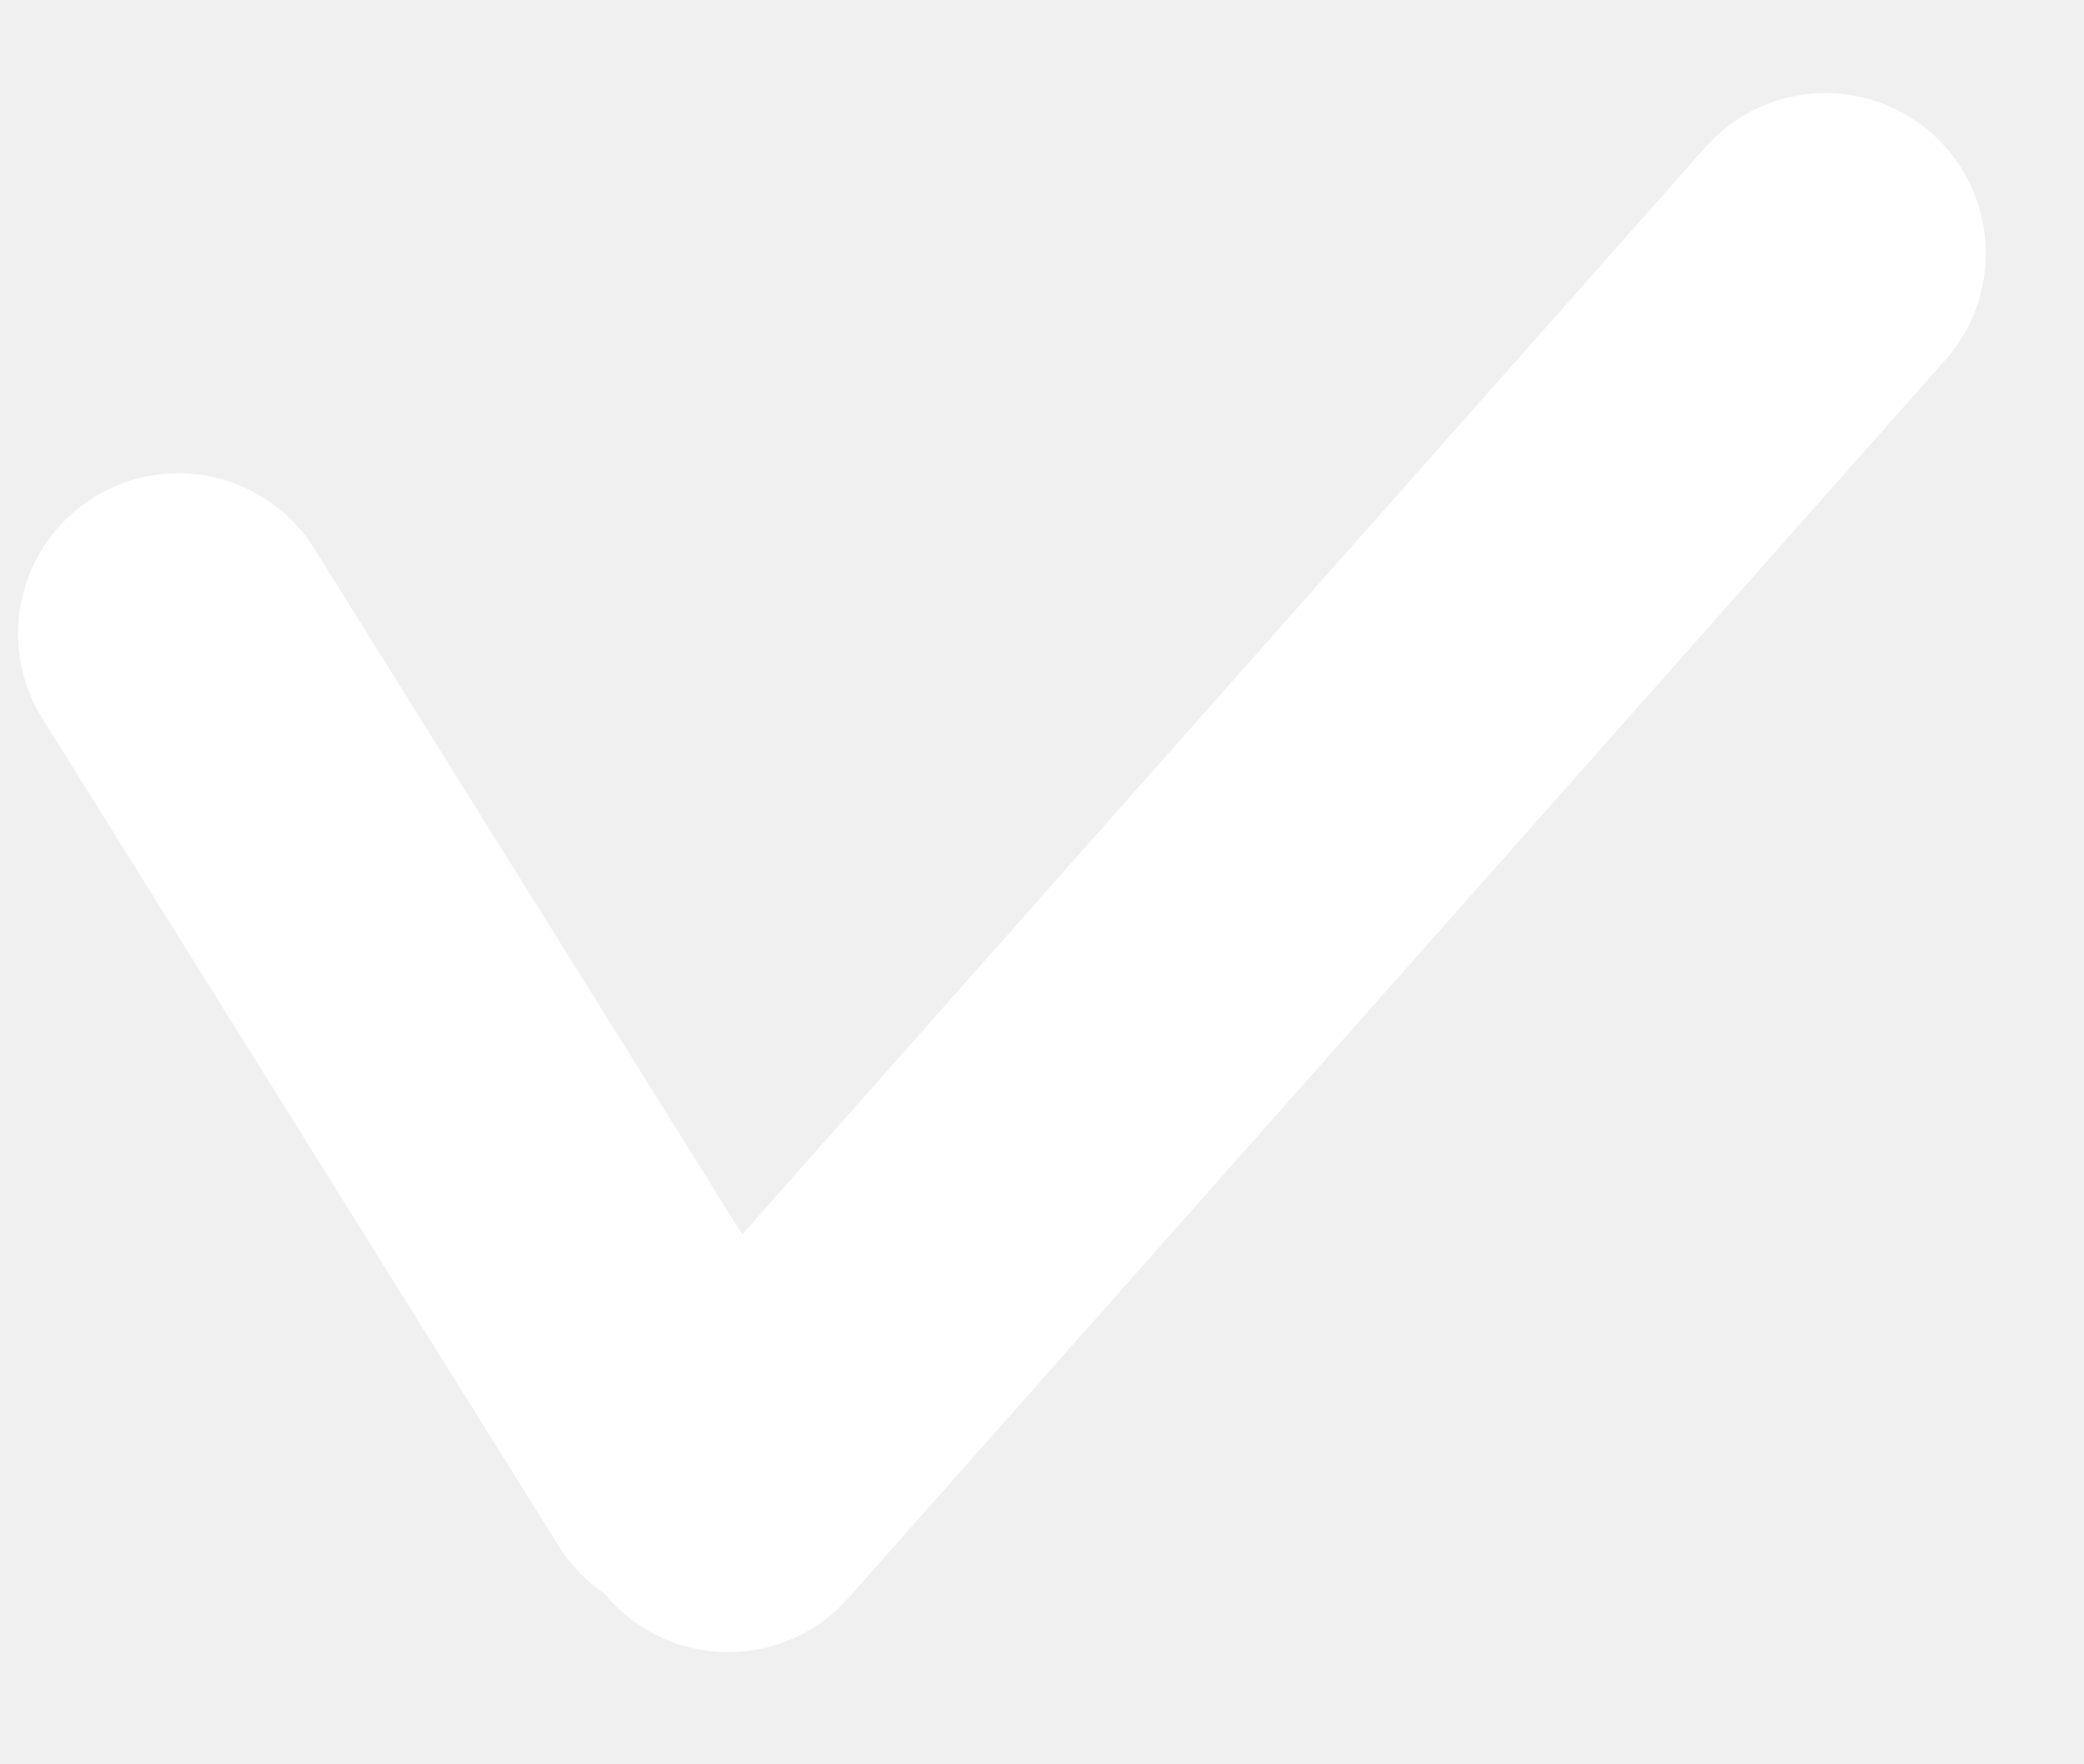
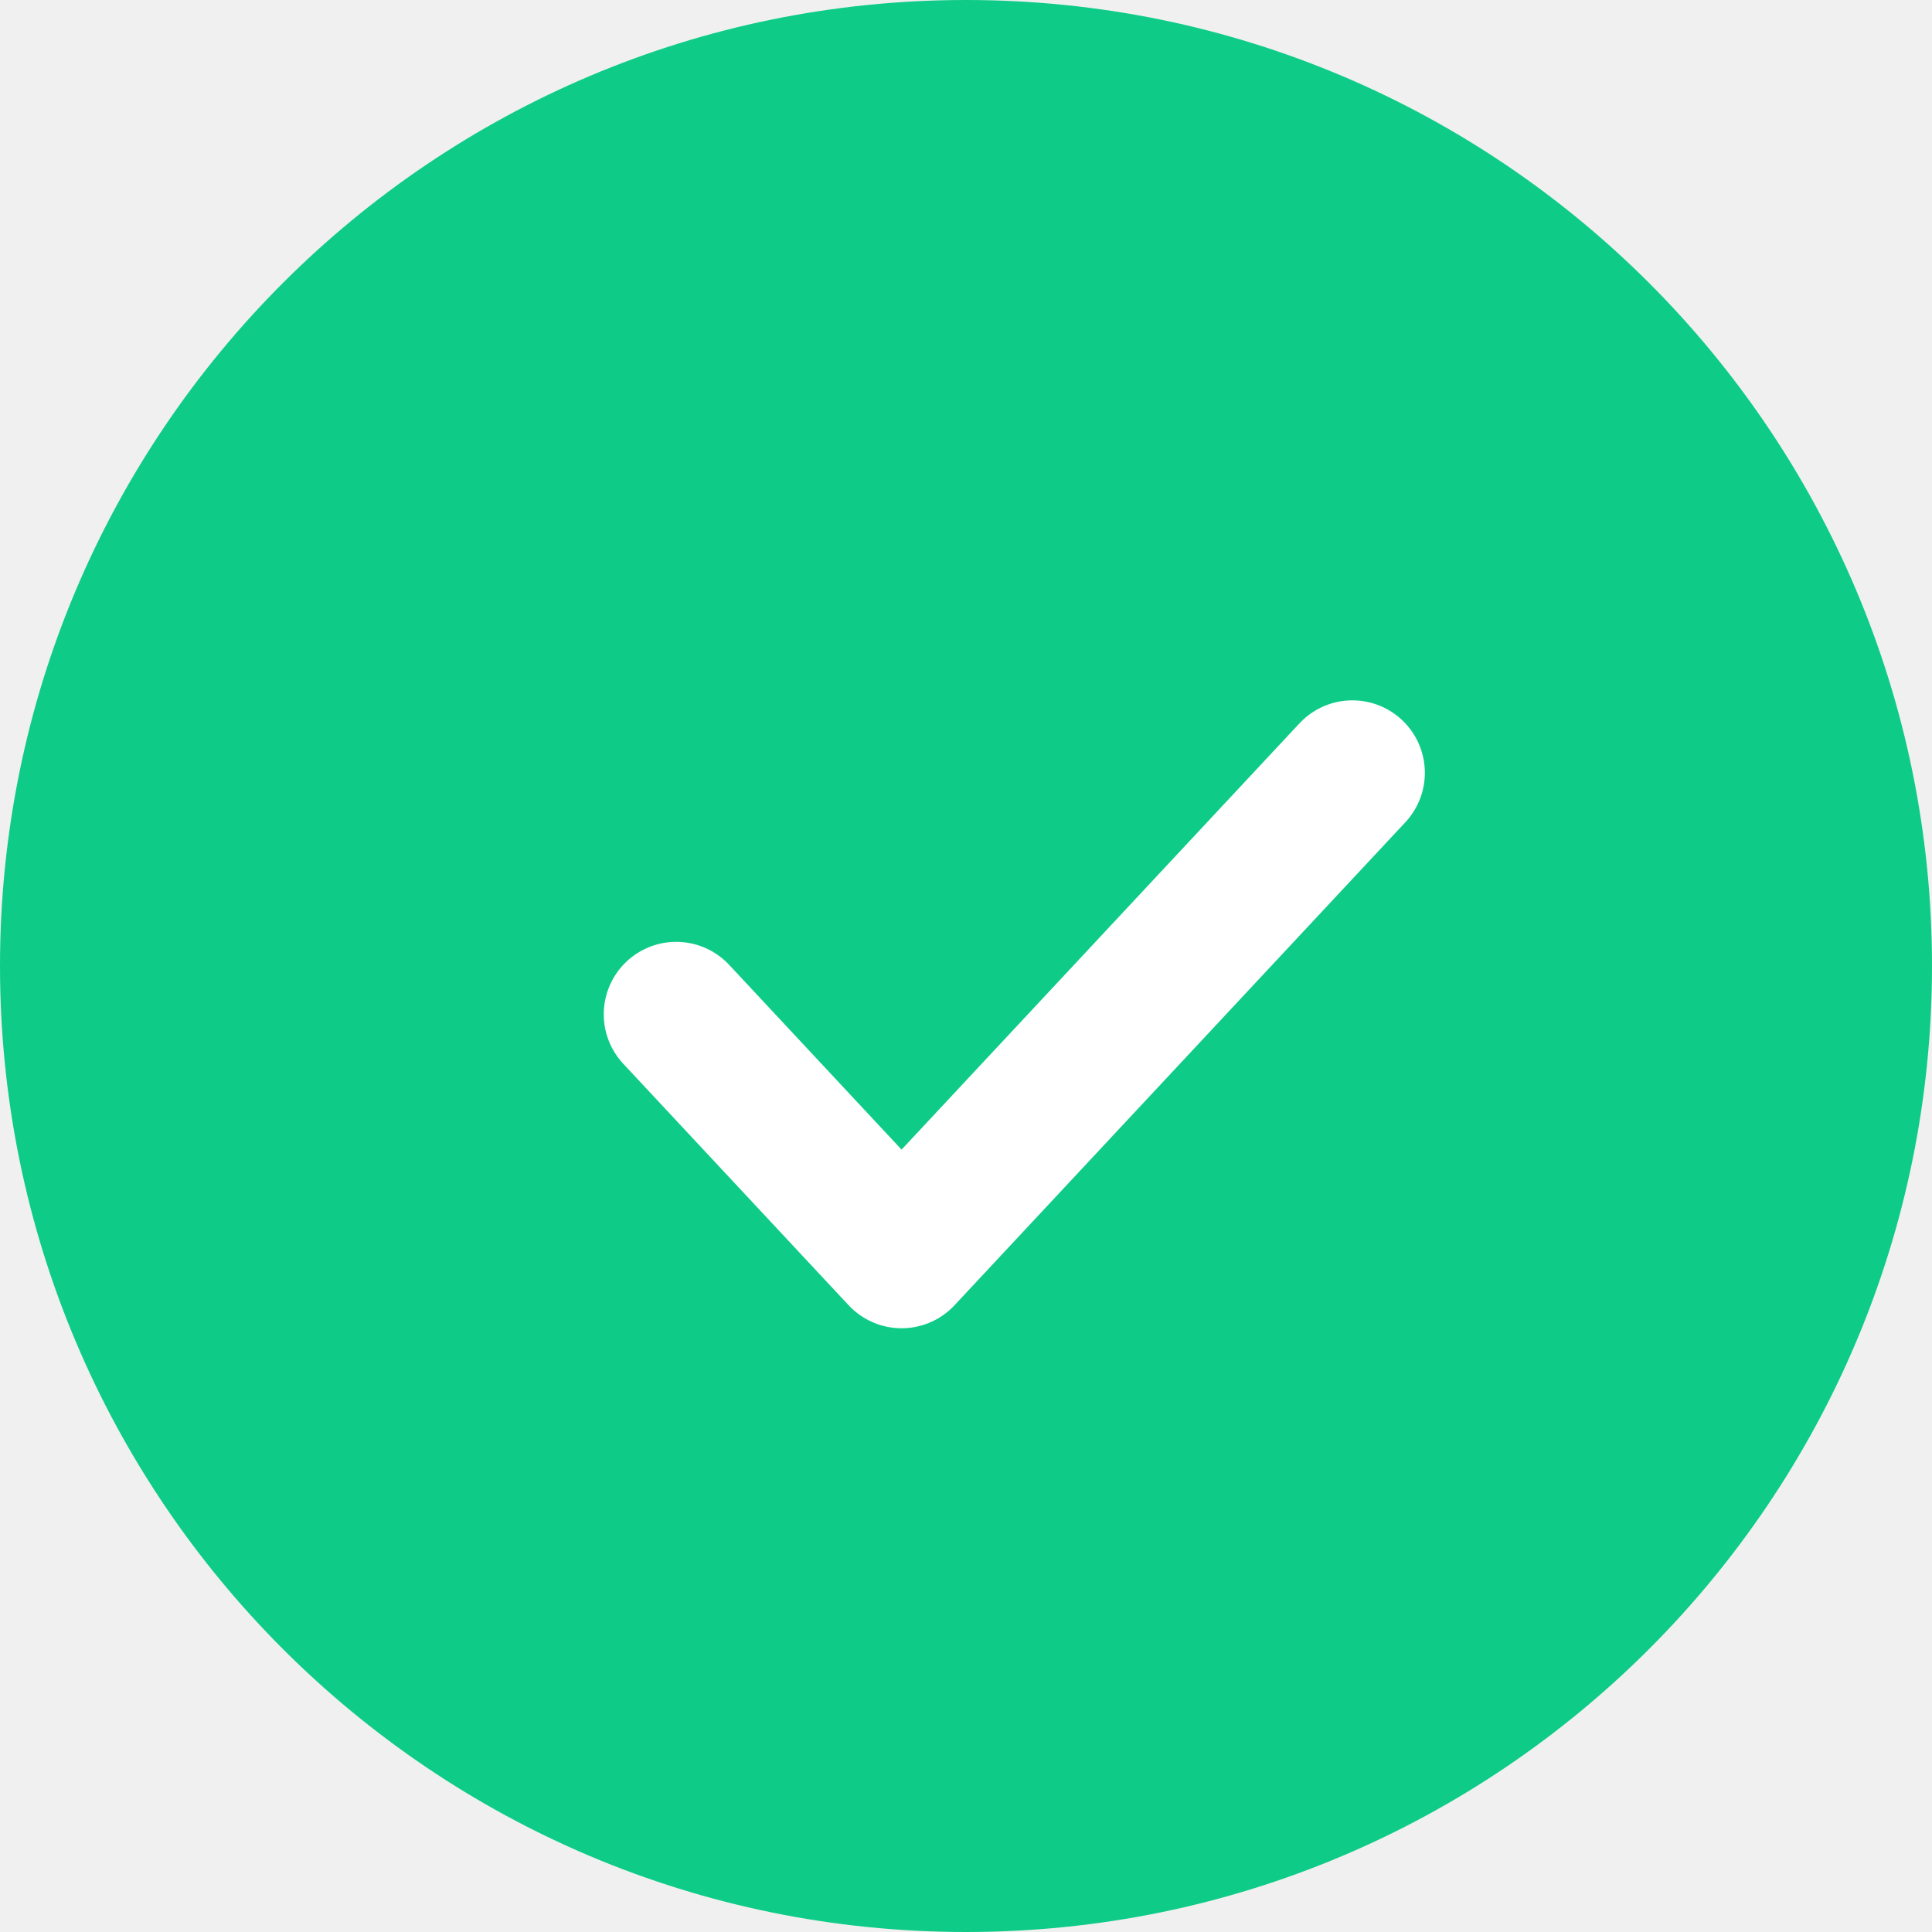
- <svg xmlns="http://www.w3.org/2000/svg" width="13" height="11" viewBox="0 0 13 11" fill="none">
-   <path fill-rule="evenodd" clip-rule="evenodd" d="M3.77 9.94C3.803 9.98 3.84 10.018 3.88 10.054C4.293 10.42 4.925 10.382 5.291 9.969L12.136 2.244C12.502 1.831 12.464 1.199 12.051 0.832C11.637 0.466 11.005 0.504 10.639 0.918L4.63 7.7L1.961 3.423C1.669 2.954 1.052 2.811 0.583 3.104C0.115 3.396 -0.028 4.013 0.264 4.481L3.484 9.642C3.56 9.764 3.658 9.864 3.77 9.94Z" fill="white" />
+ <svg xmlns="http://www.w3.org/2000/svg" width="20" height="20" viewBox="0 0 20 20" fill="none">
+   <circle cx="10" cy="10" r="10" fill="#0ECC88" />
+   <path d="M7 10.5L9.333 13L14 8" stroke="white" stroke-width="1.5" stroke-linecap="round" stroke-linejoin="round" />
</svg>
